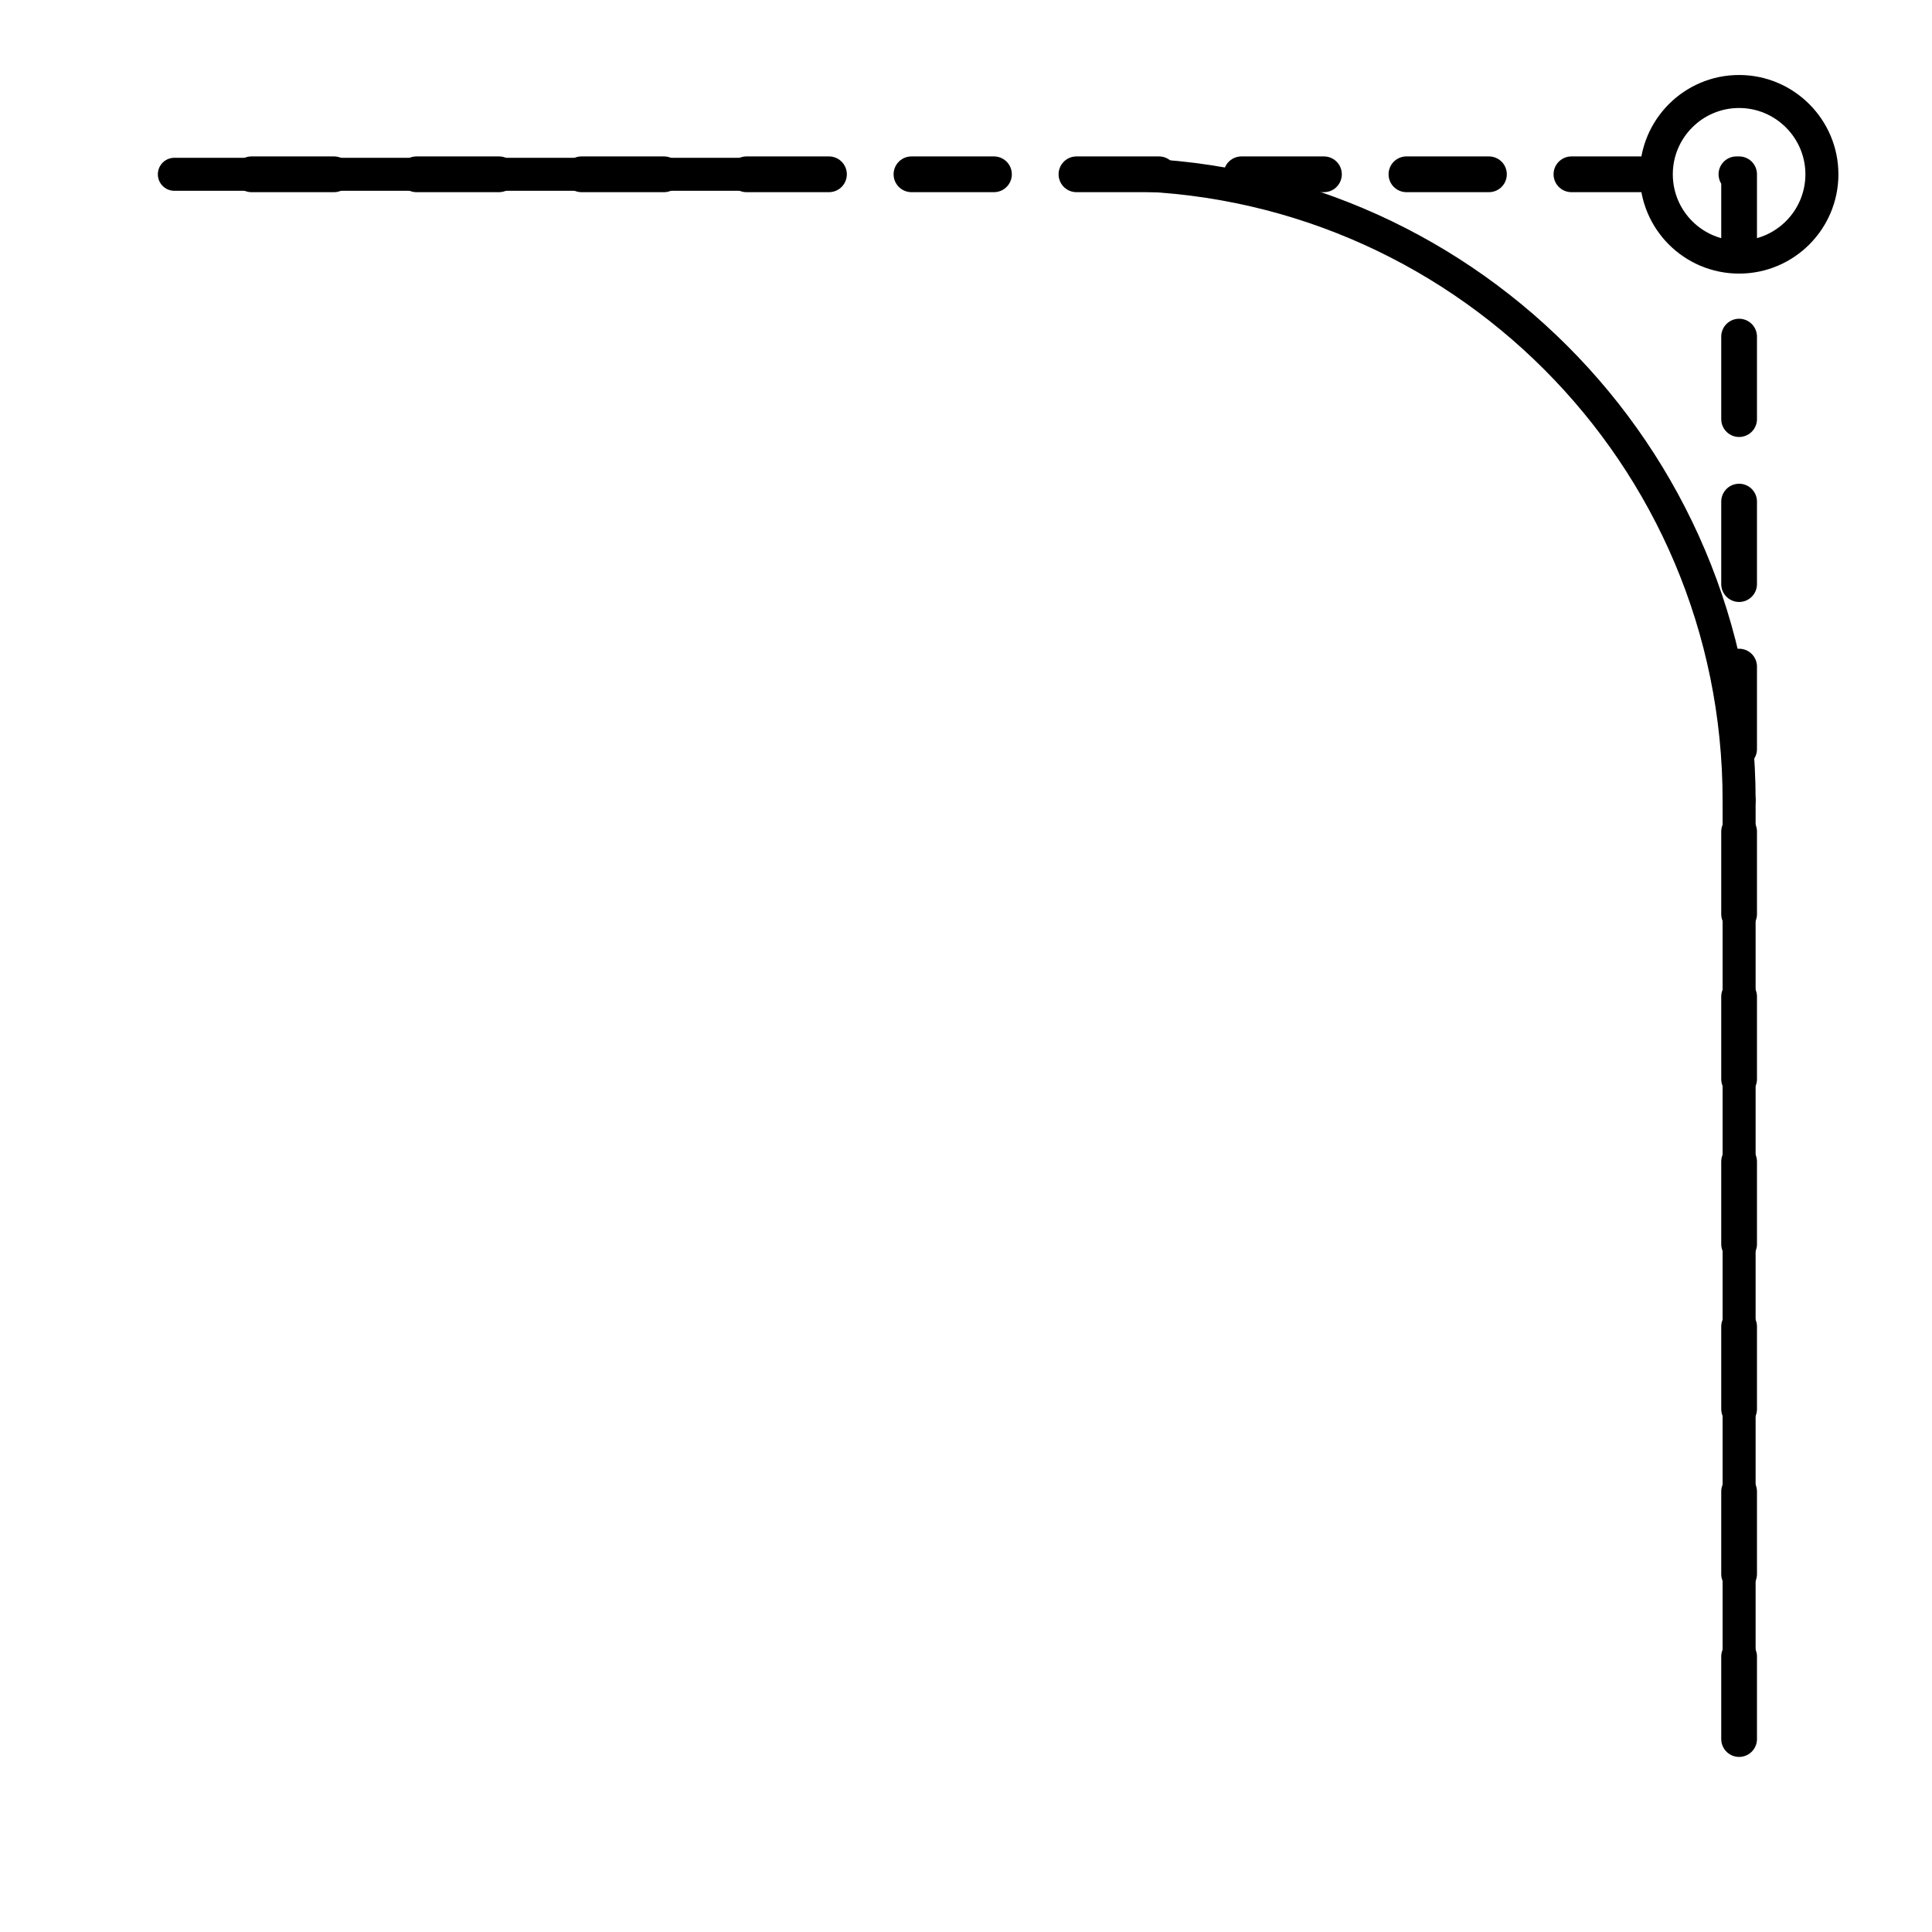
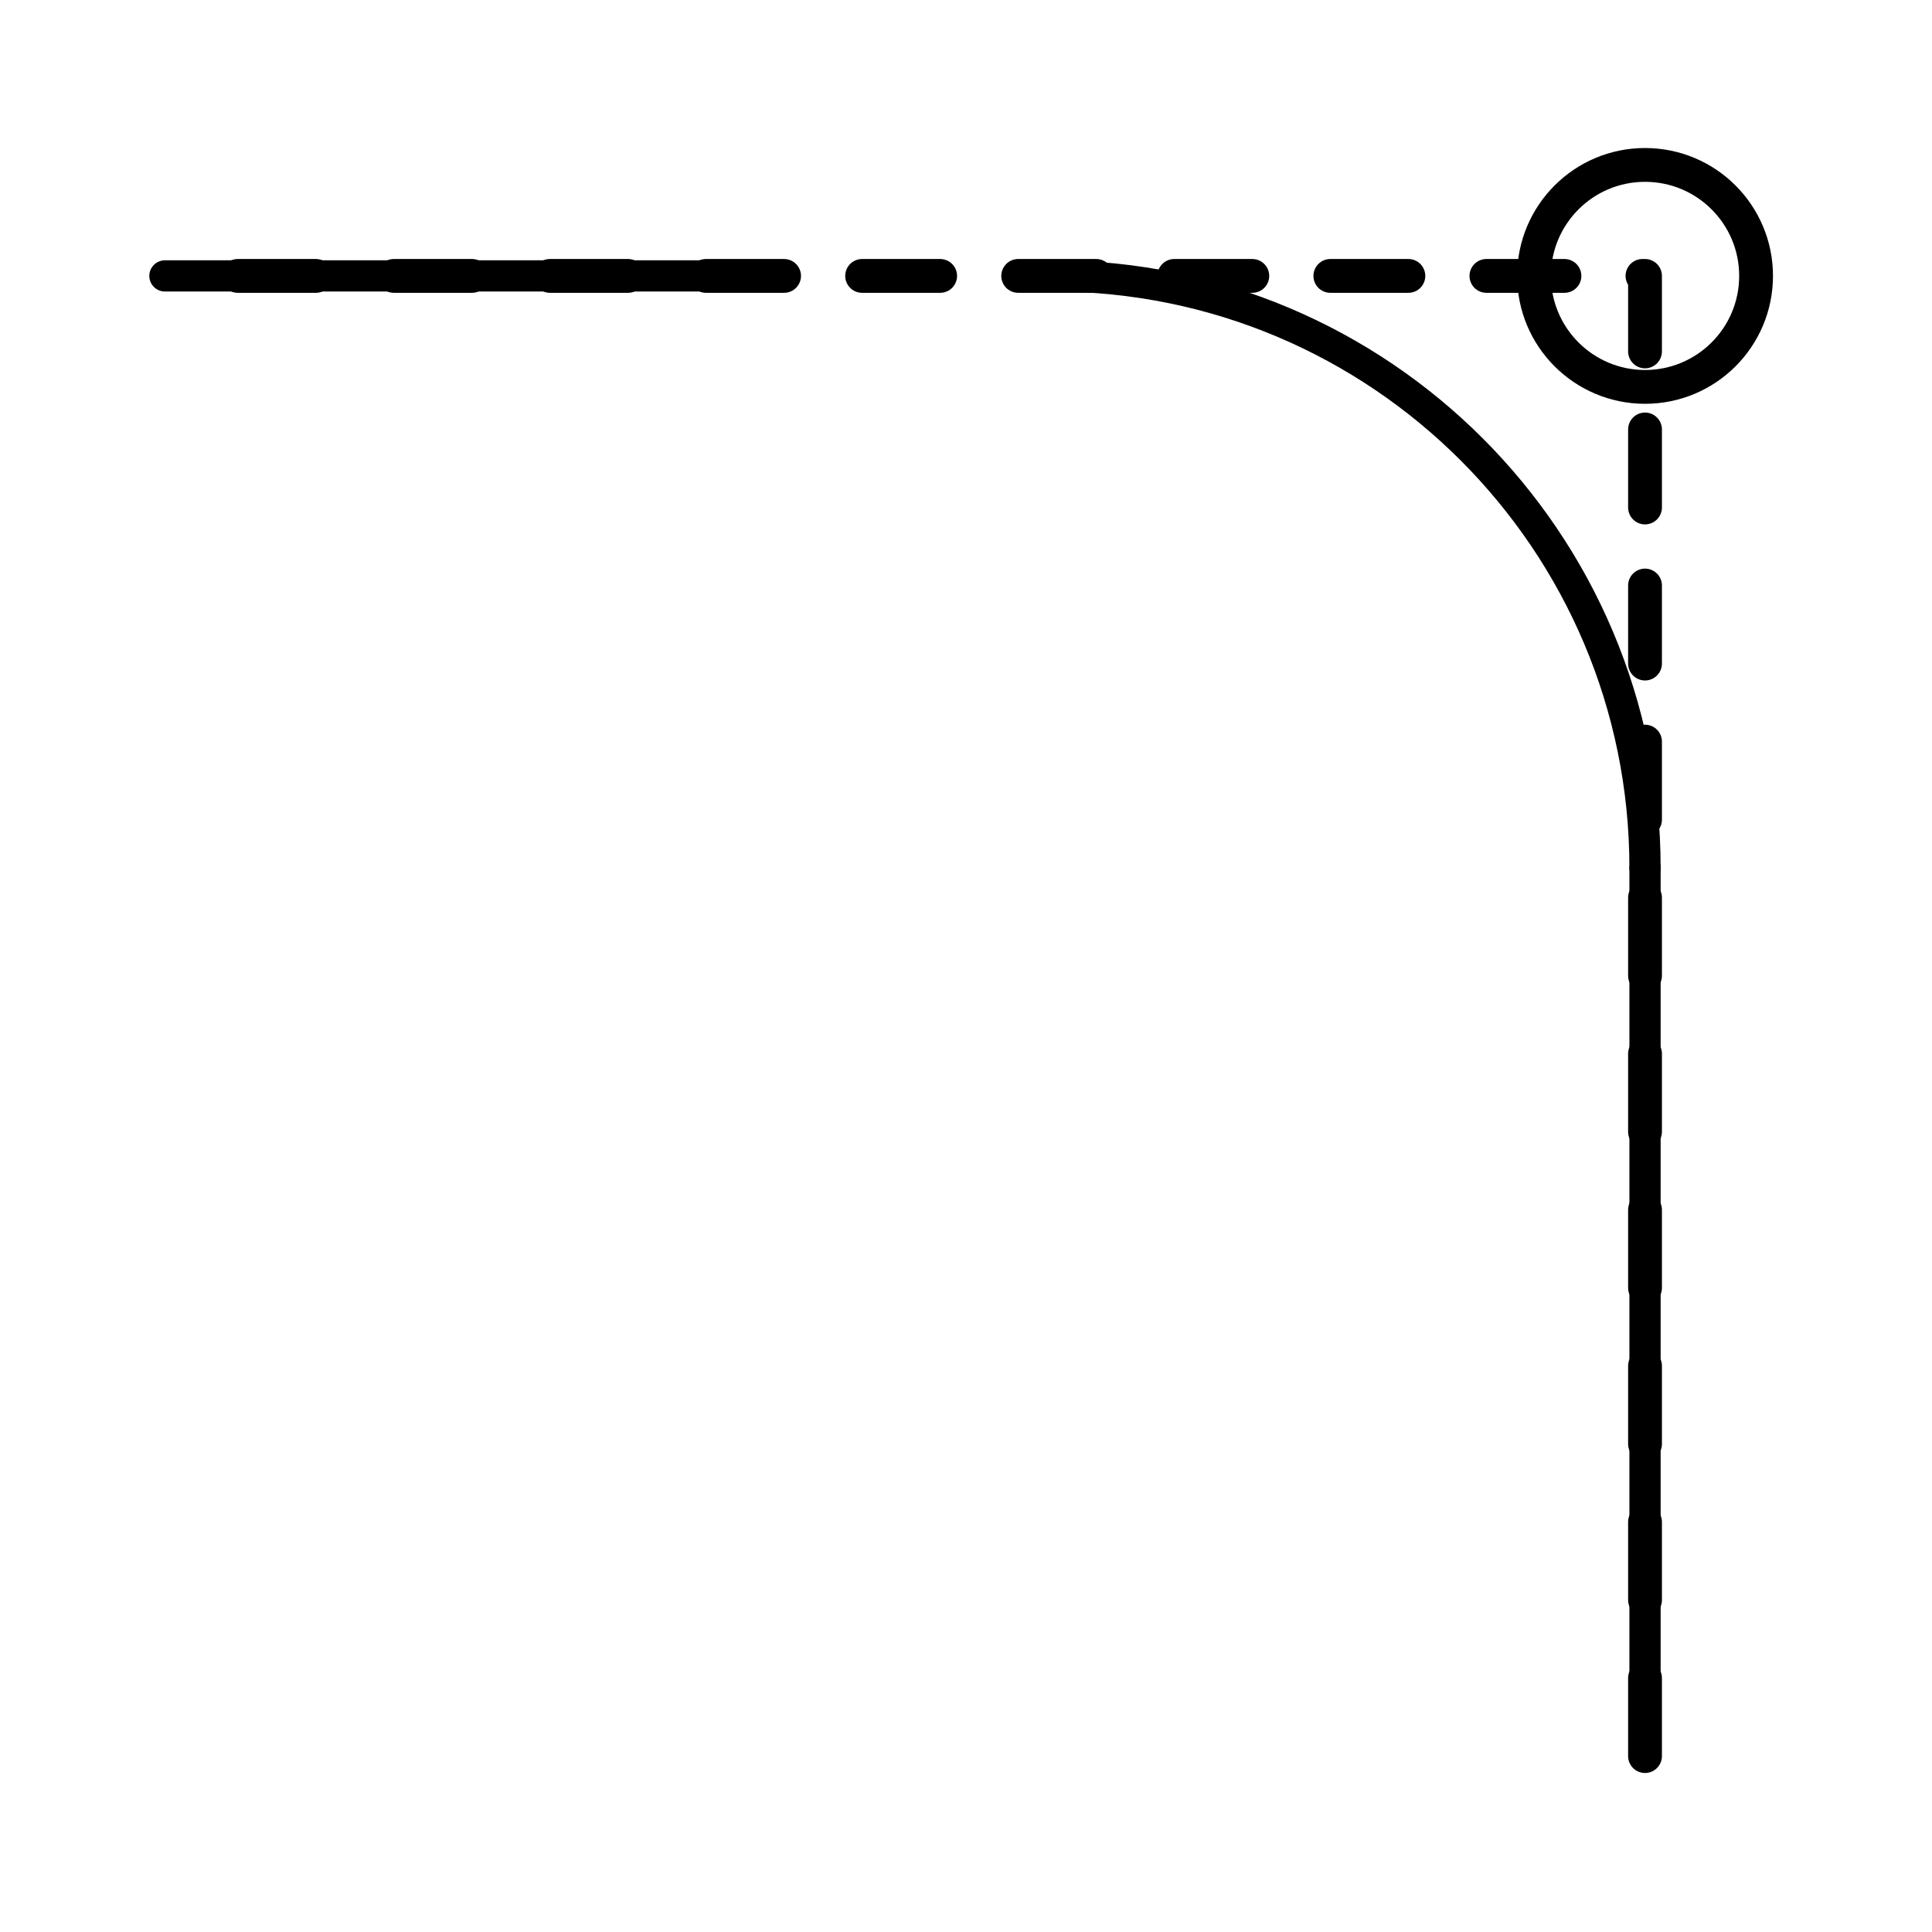
- <svg xmlns="http://www.w3.org/2000/svg" width="69.326" height="69.326" viewBox="0 0 69.326 69.326">
-   <path fill="none" stroke-width="1.295" stroke-linecap="round" stroke-linejoin="round" stroke="rgb(0%, 0%, 0%)" stroke-opacity="1" stroke-dasharray="2.989 2.989" stroke-miterlimit="10" d="M -28.348 -28.346 L -28.348 28.348 L 28.346 28.348 " transform="matrix(-0.990371, 0, 0, -0.990371, 34.32925, 34.32925)" />
-   <path fill="none" stroke-width="1.196" stroke-linecap="round" stroke-linejoin="round" stroke="rgb(0%, 0%, 0%)" stroke-opacity="1" stroke-miterlimit="10" d="M -28.348 -28.346 L -28.348 5.669 " transform="matrix(-0.990371, 0, 0, -0.990371, 34.32925, 34.32925)" />
-   <path fill="none" stroke-width="1.196" stroke-linecap="round" stroke-linejoin="round" stroke="rgb(0%, 0%, 0%)" stroke-opacity="1" stroke-miterlimit="10" d="M -28.348 5.669 C -28.348 18.192 -18.192 28.348 -5.669 28.348 " transform="matrix(-0.990371, 0, 0, -0.990371, 34.32925, 34.32925)" />
-   <path fill="none" stroke-width="1.196" stroke-linecap="round" stroke-linejoin="round" stroke="rgb(0%, 0%, 0%)" stroke-opacity="1" stroke-miterlimit="10" d="M 5.671 28.348 L 28.346 28.348 " transform="matrix(-0.990371, 0, 0, -0.990371, 34.32925, 34.32925)" />
-   <path fill="none" stroke-width="1.196" stroke-linecap="round" stroke-linejoin="round" stroke="rgb(0%, 0%, 0%)" stroke-opacity="1" stroke-miterlimit="10" d="M -25.348 28.348 C -25.348 26.69 -26.69 25.348 -28.348 25.348 C -30.0 25.348 -31.348 26.69 -31.348 28.348 C -31.348 30.0 -30.0 31.348 -28.348 31.348 C -26.69 31.348 -25.348 30.0 -25.348 28.348 Z" transform="matrix(-0.990371, 0, 0, -0.990371, 34.32925, 34.32925)" />
+ <svg xmlns="http://www.w3.org/2000/svg" width="73.578" height="73.578" viewBox="0 0 73.578 73.578">
+   <path fill="none" stroke-width="1.295" stroke-linecap="round" stroke-linejoin="round" stroke="rgb(0%, 0%, 0%)" stroke-opacity="1" stroke-miterlimit="10" d="M 24.094 28.347 C 24.094 30.696 25.999 32.598 28.345 32.598 C 30.694 32.598 32.599 30.696 32.599 28.347 C 32.599 25.998 30.694 24.096 28.345 24.096 C 25.999 24.096 24.094 25.998 24.094 28.347 Z M 24.094 28.347 " transform="matrix(0.994297, 0, 0, -0.994297, 34.46533, 38.69308)" />
+   <path fill="none" stroke-width="1.295" stroke-linecap="round" stroke-linejoin="round" stroke="rgb(0%, 0%, 0%)" stroke-opacity="1" stroke-dasharray="2.989 2.989" stroke-miterlimit="10" d="M 28.345 -28.347 L 28.345 28.347 L -28.346 28.347 " transform="matrix(0.994297, 0, 0, -0.994297, 34.46533, 38.69308)" />
+   <path fill="none" stroke-width="1.196" stroke-linecap="round" stroke-linejoin="round" stroke="rgb(0%, 0%, 0%)" stroke-opacity="1" stroke-miterlimit="10" d="M 28.345 -28.347 L 28.345 5.671 " transform="matrix(0.994297, 0, 0, -0.994297, 34.46533, 38.69308)" />
+   <path fill="none" stroke-width="1.196" stroke-linecap="round" stroke-linejoin="round" stroke="rgb(0%, 0%, 0%)" stroke-opacity="1" stroke-miterlimit="10" d="M 28.345 5.671 C 28.345 18.195 18.193 28.347 5.669 28.347 " transform="matrix(0.994297, 0, 0, -0.994297, 34.46533, 38.69308)" />
+   <path fill="none" stroke-width="1.196" stroke-linecap="round" stroke-linejoin="round" stroke="rgb(0%, 0%, 0%)" stroke-opacity="1" stroke-miterlimit="10" d="M -5.67 28.347 L -28.346 28.347 " transform="matrix(0.994297, 0, 0, -0.994297, 34.46533, 38.69308)" />
</svg>
